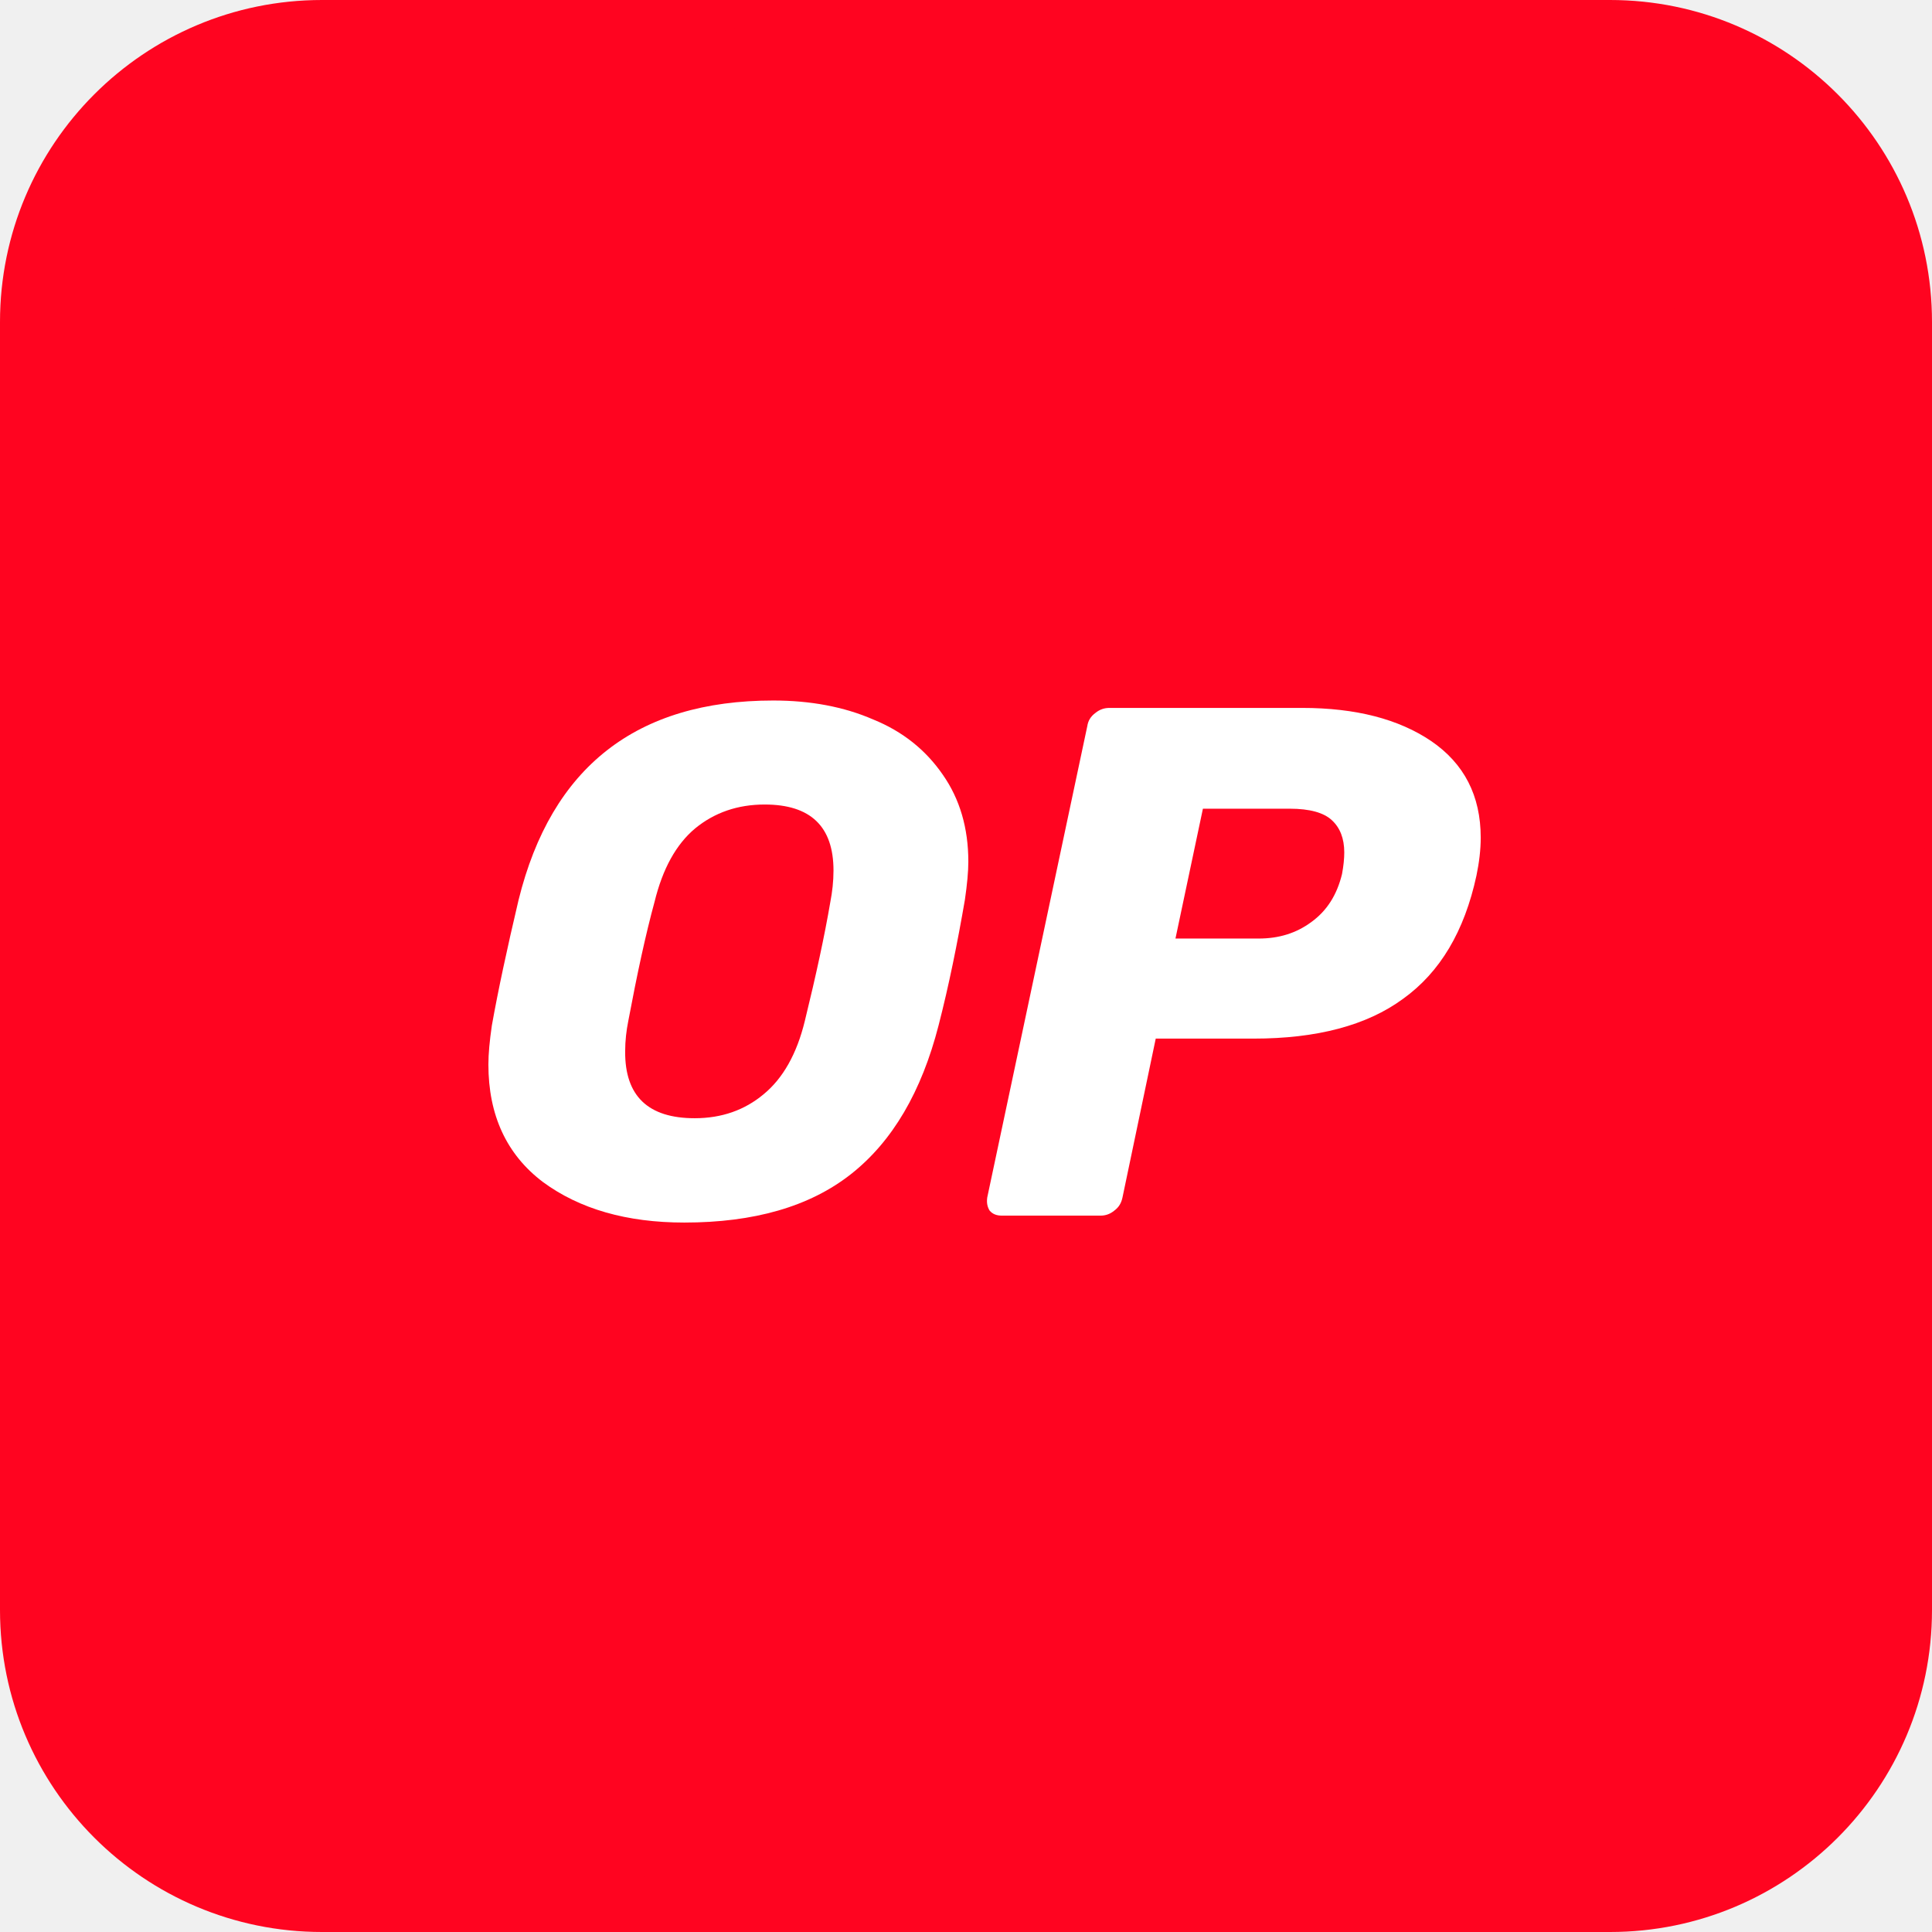
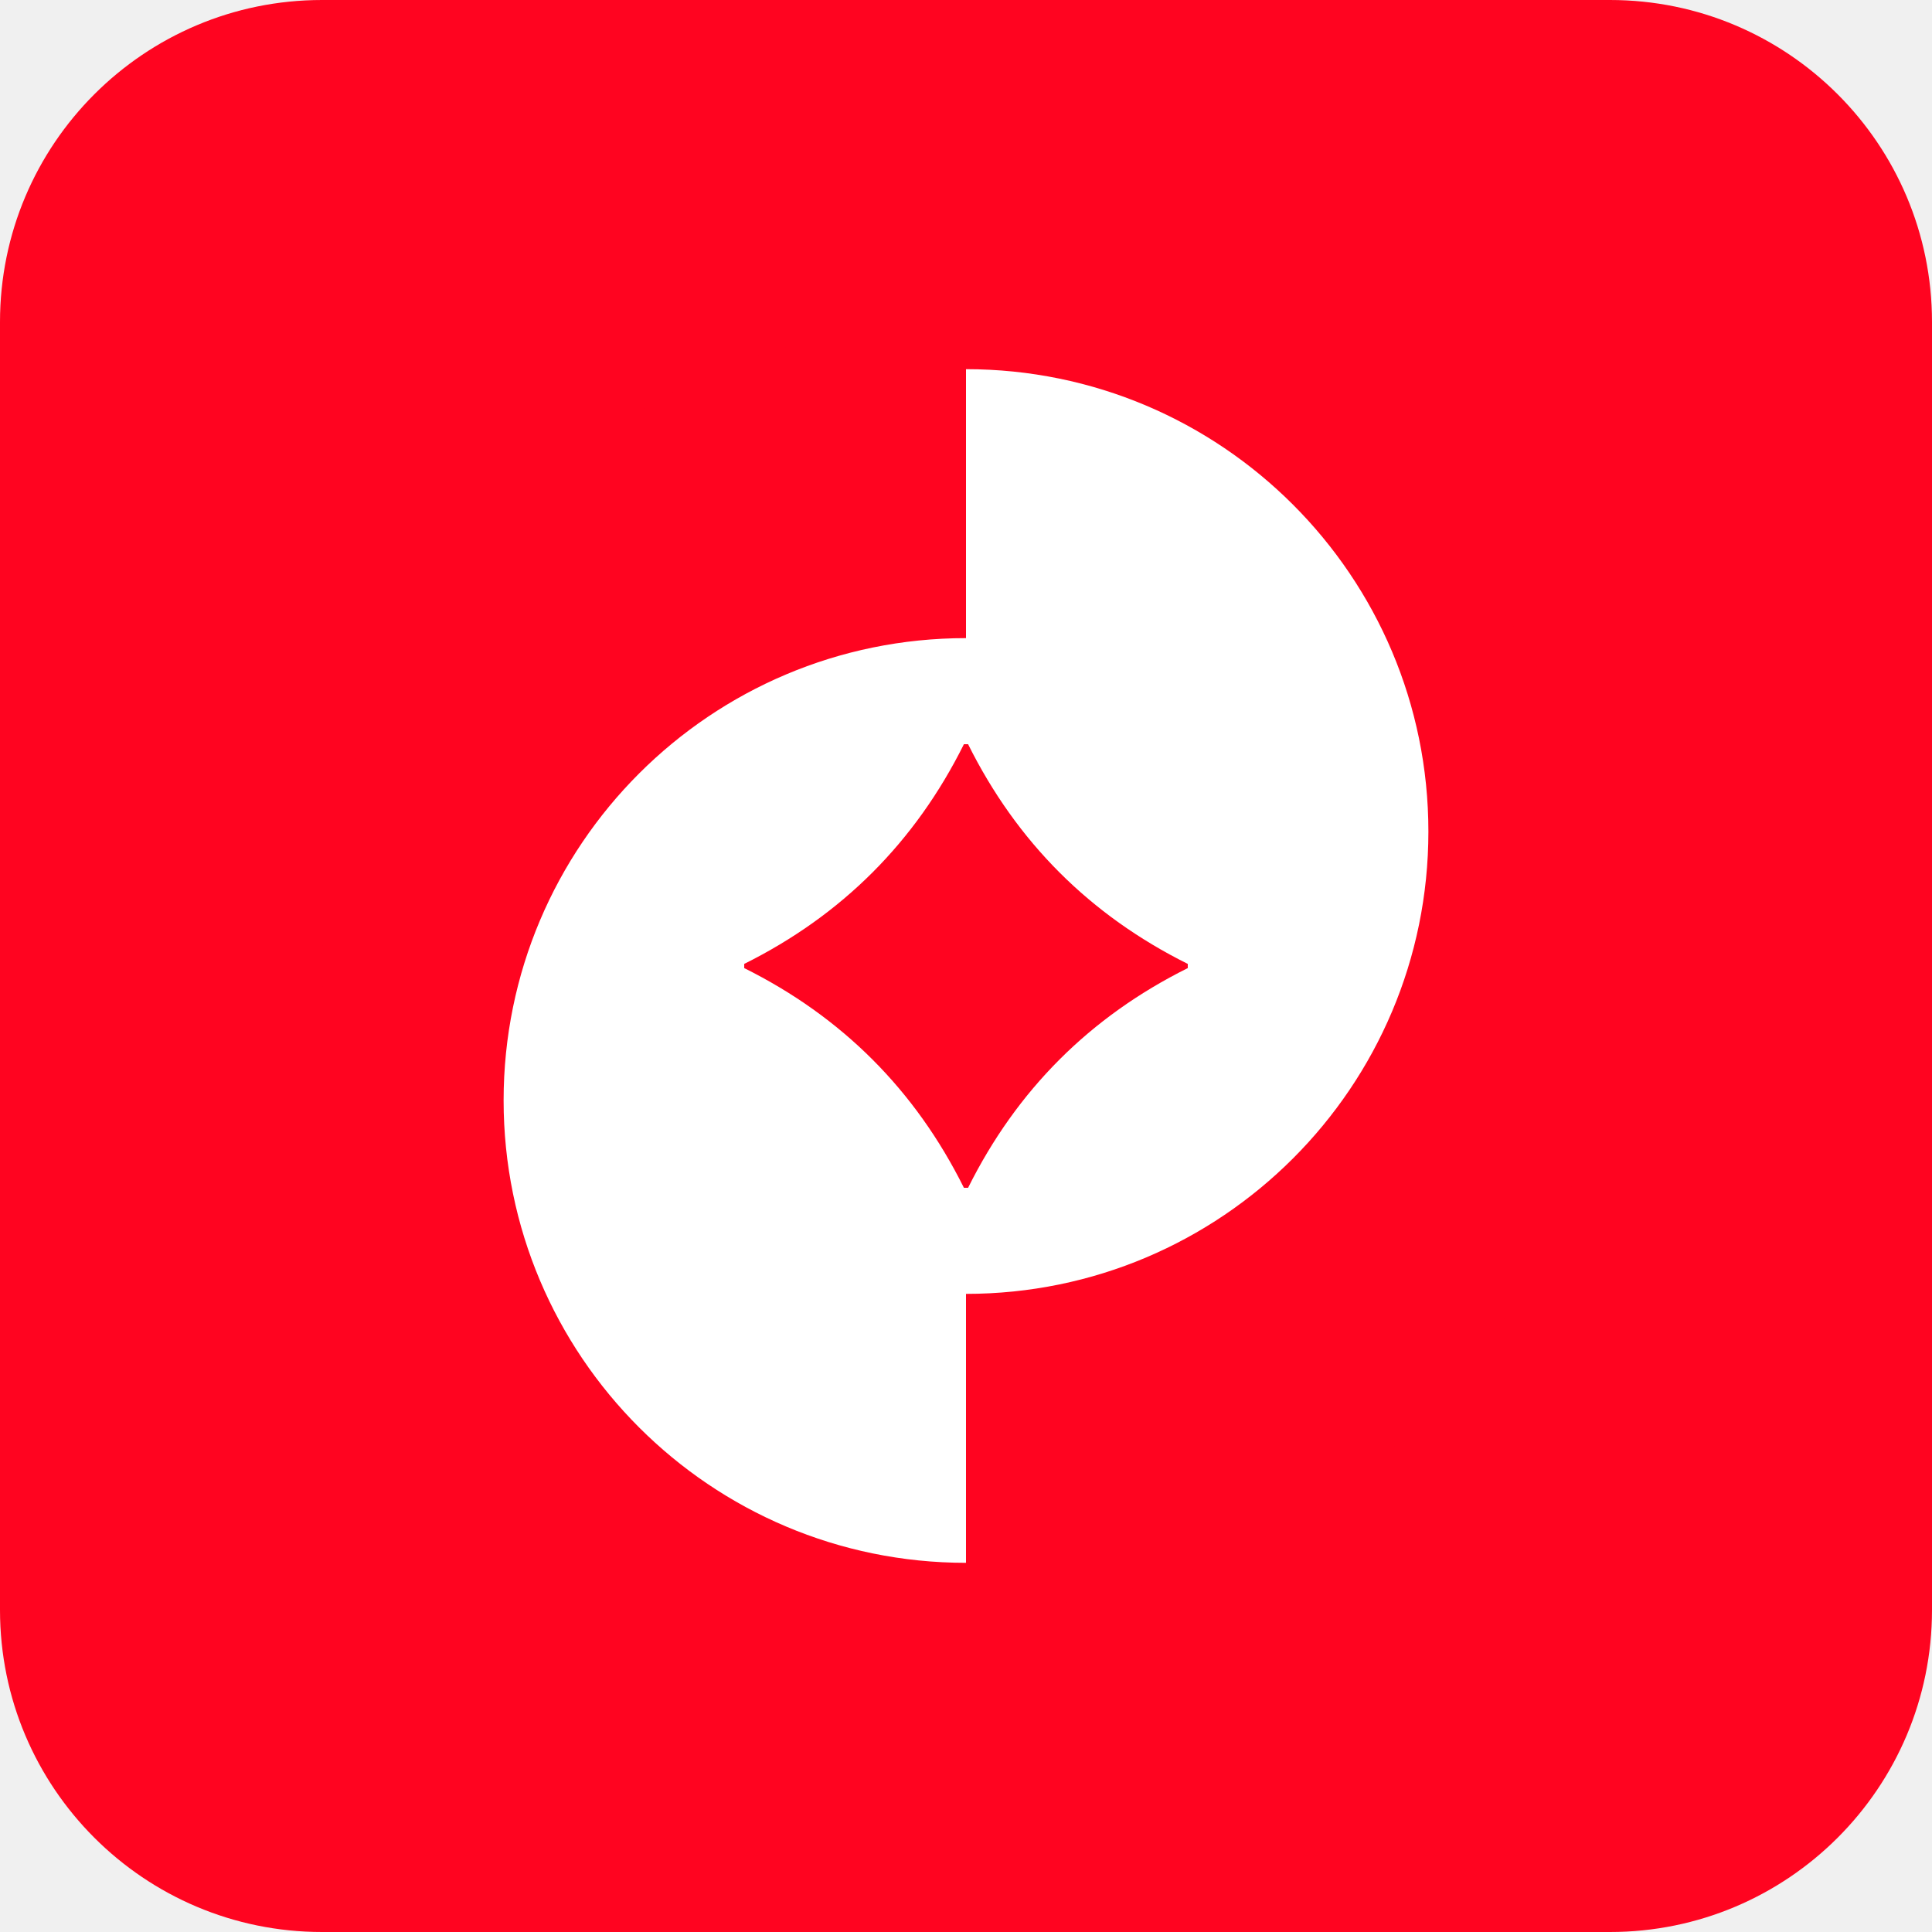
<svg xmlns="http://www.w3.org/2000/svg" width="24" height="24" viewBox="0 0 24 24" fill="none">
  <g clip-path="url(#clip0_3516_1839)">
    <rect width="24" height="24" rx="4" fill="#FF0420" />
-     <path d="M12 24C18.627 24 24 18.627 24 12C24 5.373 18.627 0 12 0C5.373 0 0 5.373 0 12C0 18.627 5.373 24 12 24Z" fill="#FF0420" />
-     <path d="M8.501 15.187C7.786 15.187 7.2 15.019 6.744 14.683C6.293 14.342 6.067 13.853 6.067 13.224C6.067 13.09 6.082 12.931 6.11 12.739C6.187 12.307 6.298 11.789 6.442 11.179C6.85 9.528 7.906 8.702 9.605 8.702C10.066 8.702 10.483 8.779 10.848 8.938C11.213 9.086 11.501 9.317 11.712 9.624C11.923 9.926 12.029 10.286 12.029 10.704C12.029 10.829 12.014 10.987 11.986 11.179C11.894 11.712 11.789 12.235 11.659 12.739C11.448 13.56 11.088 14.179 10.569 14.587C10.056 14.99 9.365 15.187 8.501 15.187ZM8.63 13.891C8.966 13.891 9.25 13.79 9.485 13.594C9.725 13.397 9.898 13.094 9.998 12.682C10.137 12.115 10.243 11.626 10.315 11.203C10.339 11.078 10.354 10.949 10.354 10.814C10.354 10.267 10.07 9.994 9.499 9.994C9.163 9.994 8.875 10.094 8.635 10.291C8.4 10.488 8.232 10.79 8.131 11.203C8.021 11.606 7.915 12.096 7.805 12.682C7.781 12.802 7.766 12.926 7.766 13.061C7.762 13.618 8.054 13.891 8.63 13.891Z" fill="white" />
-     <path d="M12.447 15.101C12.379 15.101 12.331 15.082 12.293 15.038C12.264 14.99 12.255 14.938 12.264 14.875L13.507 9.019C13.517 8.952 13.55 8.899 13.608 8.856C13.661 8.813 13.719 8.794 13.781 8.794H16.176C16.843 8.794 17.376 8.933 17.779 9.206C18.187 9.485 18.394 9.883 18.394 10.406C18.394 10.555 18.375 10.714 18.341 10.877C18.192 11.568 17.89 12.077 17.429 12.408C16.978 12.739 16.358 12.902 15.571 12.902H14.357L13.944 14.875C13.93 14.942 13.901 14.995 13.843 15.038C13.79 15.082 13.733 15.101 13.671 15.101H12.447ZM15.634 11.659C15.888 11.659 16.104 11.592 16.291 11.453C16.483 11.314 16.608 11.117 16.671 10.858C16.69 10.757 16.699 10.666 16.699 10.589C16.699 10.416 16.646 10.282 16.546 10.19C16.445 10.094 16.267 10.046 16.023 10.046H14.943L14.602 11.659H15.634Z" fill="white" />
+     <path d="M12 4C7.582 4 4 7.582 4 12C4 16.418 7.582 20 12 20C16.418 20 20 16.418 20 12C20 7.582 16.418 4 12 4ZM12 16.073V19.414C8.828 19.414 6.256 16.842 6.256 13.67C6.256 10.498 8.828 7.927 12 7.927V4.586C15.172 4.586 17.744 7.158 17.744 10.33C17.744 13.502 15.172 16.073 12 16.073ZM14.755 11.974V12.026C13.54 12.631 12.631 13.54 12.026 14.755H11.974C11.369 13.54 10.46 12.631 9.245 12.026V11.974C10.46 11.369 11.369 10.46 11.974 9.245H12.026C12.631 10.46 13.54 11.369 14.755 11.974Z" fill="#FF0420" />
+     <path fill-rule="evenodd" clip-rule="evenodd" d="M12 16.073V19.414C8.828 19.414 6.256 16.842 6.256 13.67C6.256 10.498 8.828 7.927 12 7.927V4.586C15.172 4.586 17.744 7.158 17.744 10.33C17.744 13.502 15.172 16.073 12 16.073ZM14.755 12.026V11.974C13.54 11.369 12.631 10.46 12.026 9.245H11.974C11.369 10.46 10.46 11.369 9.245 11.974V12.026C10.46 12.631 11.369 13.54 11.974 14.755H12.026C12.631 13.54 13.54 12.631 14.755 12.026Z" fill="white" />
  </g>
  <defs>
    <clipPath id="clip0_3516_1839">
      <rect width="24" height="24" fill="white" />
    </clipPath>
  </defs>
</svg>
